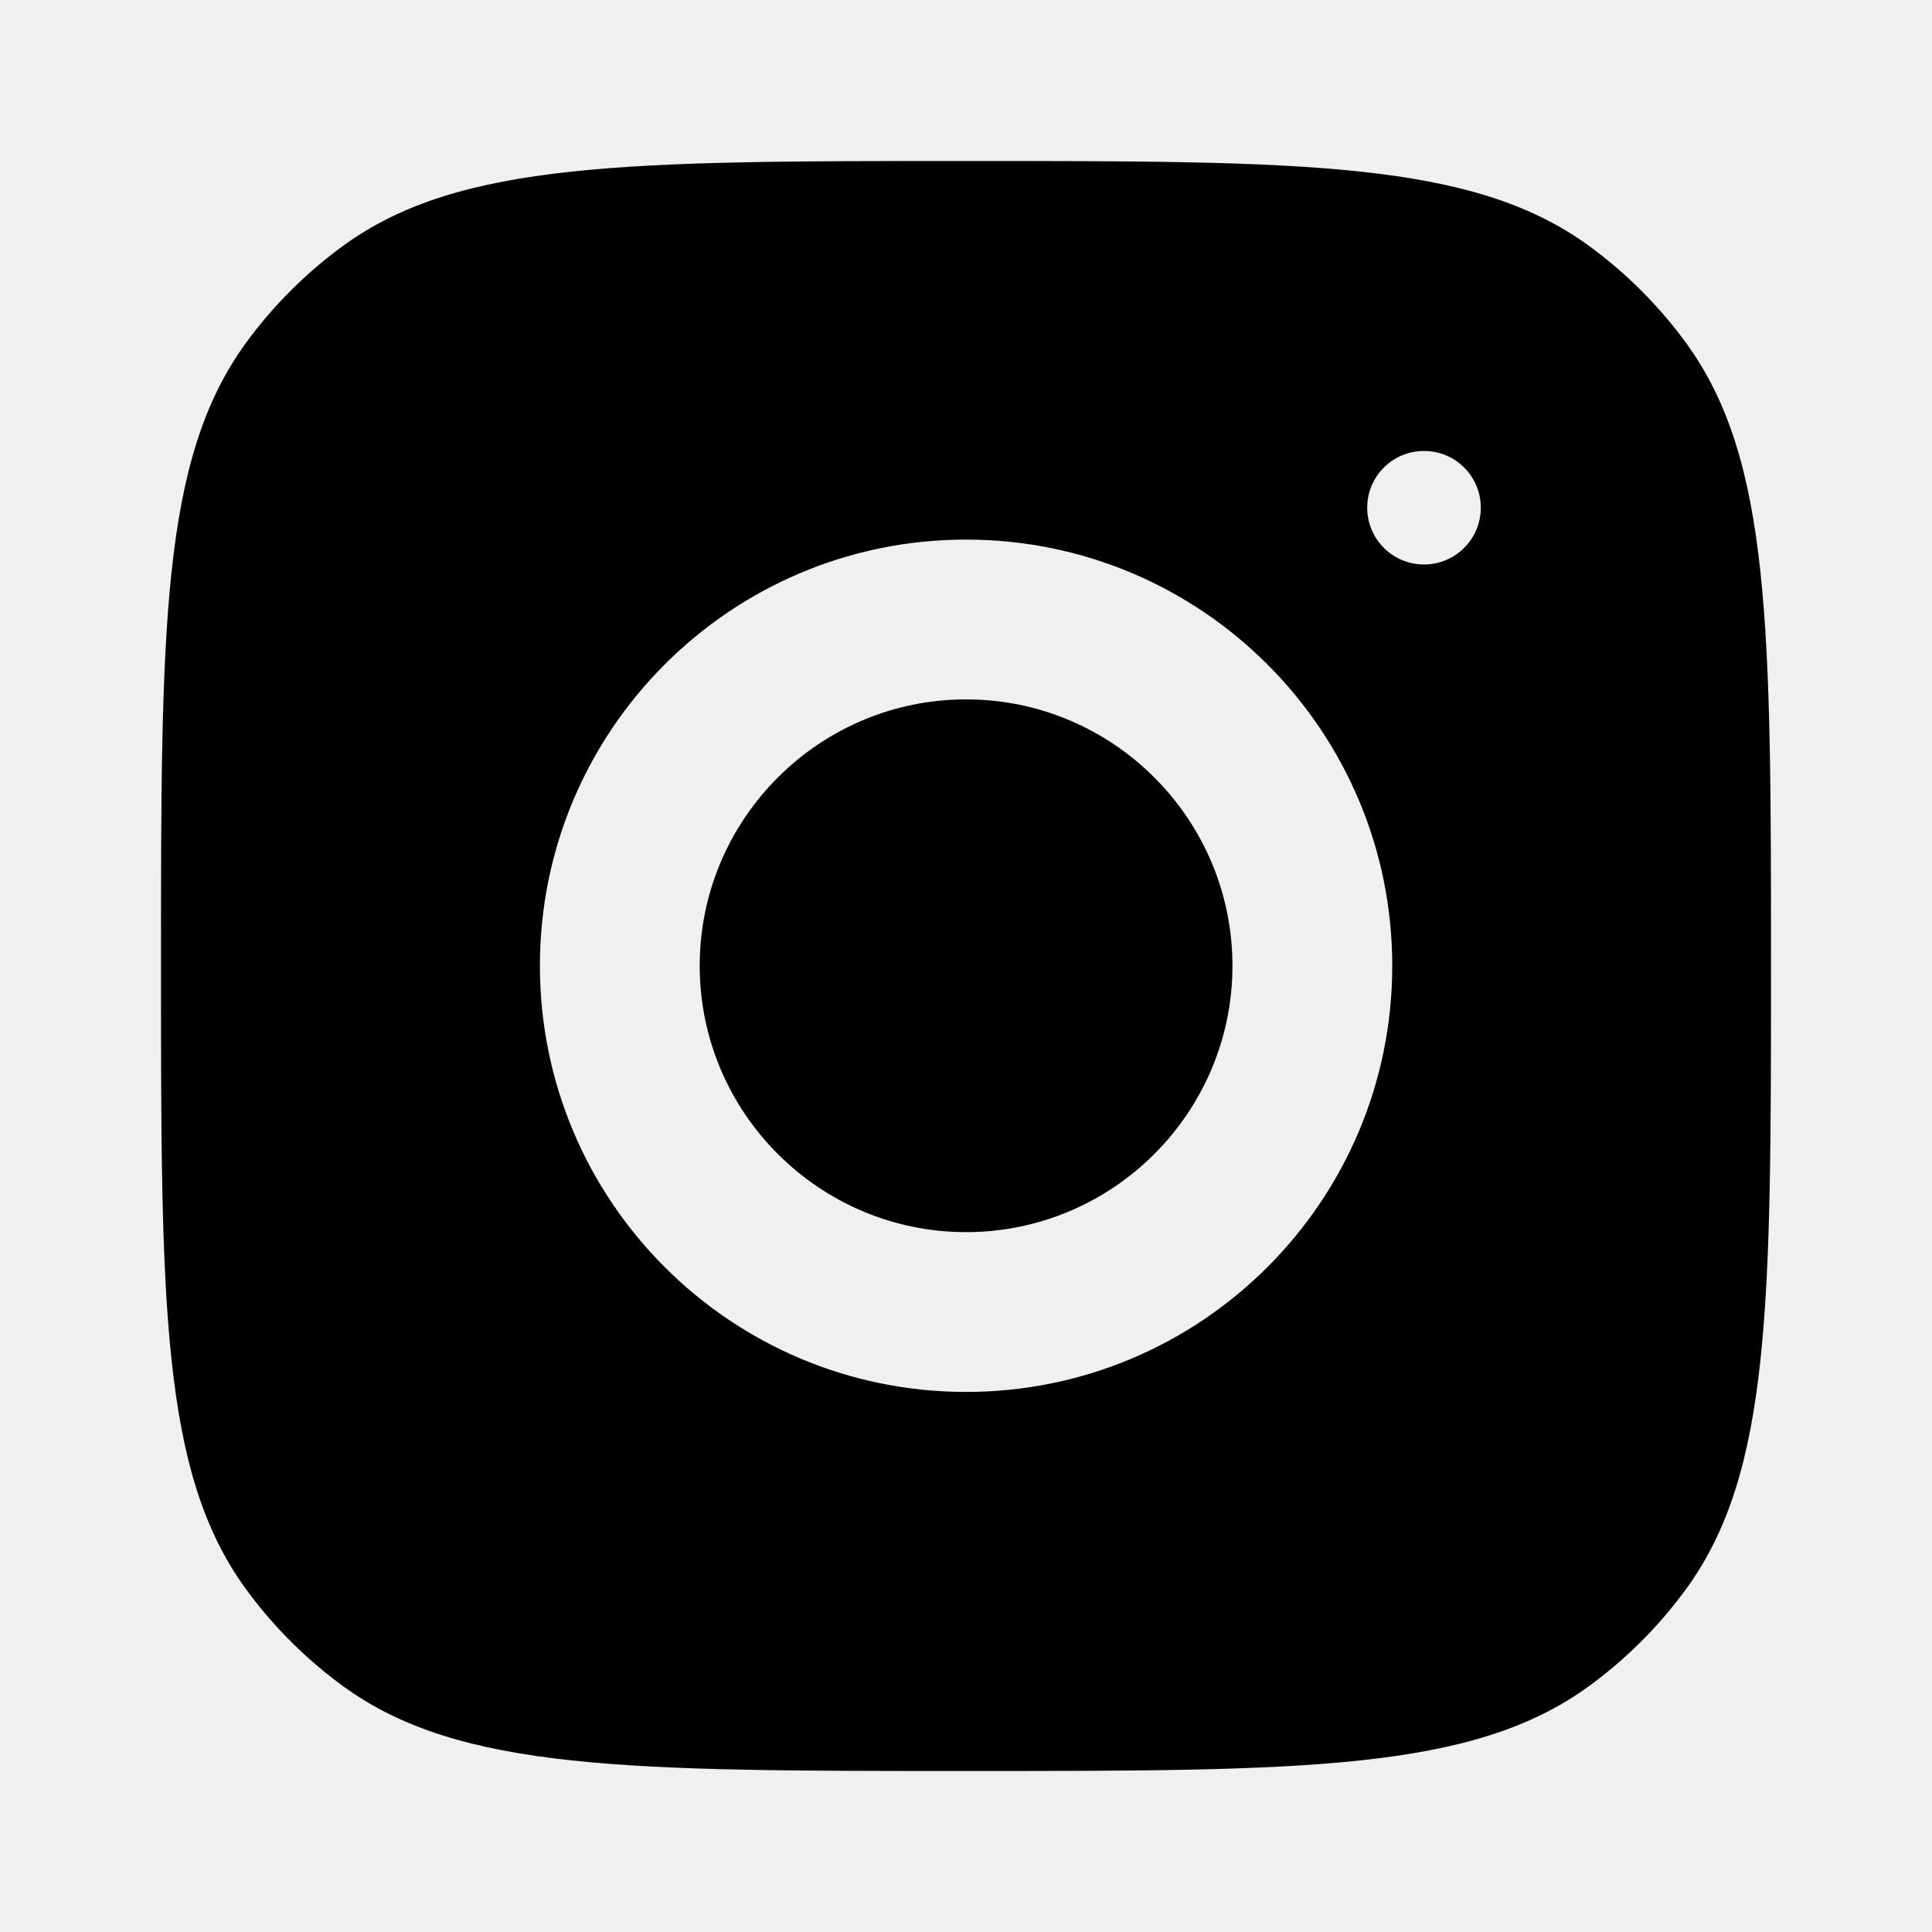
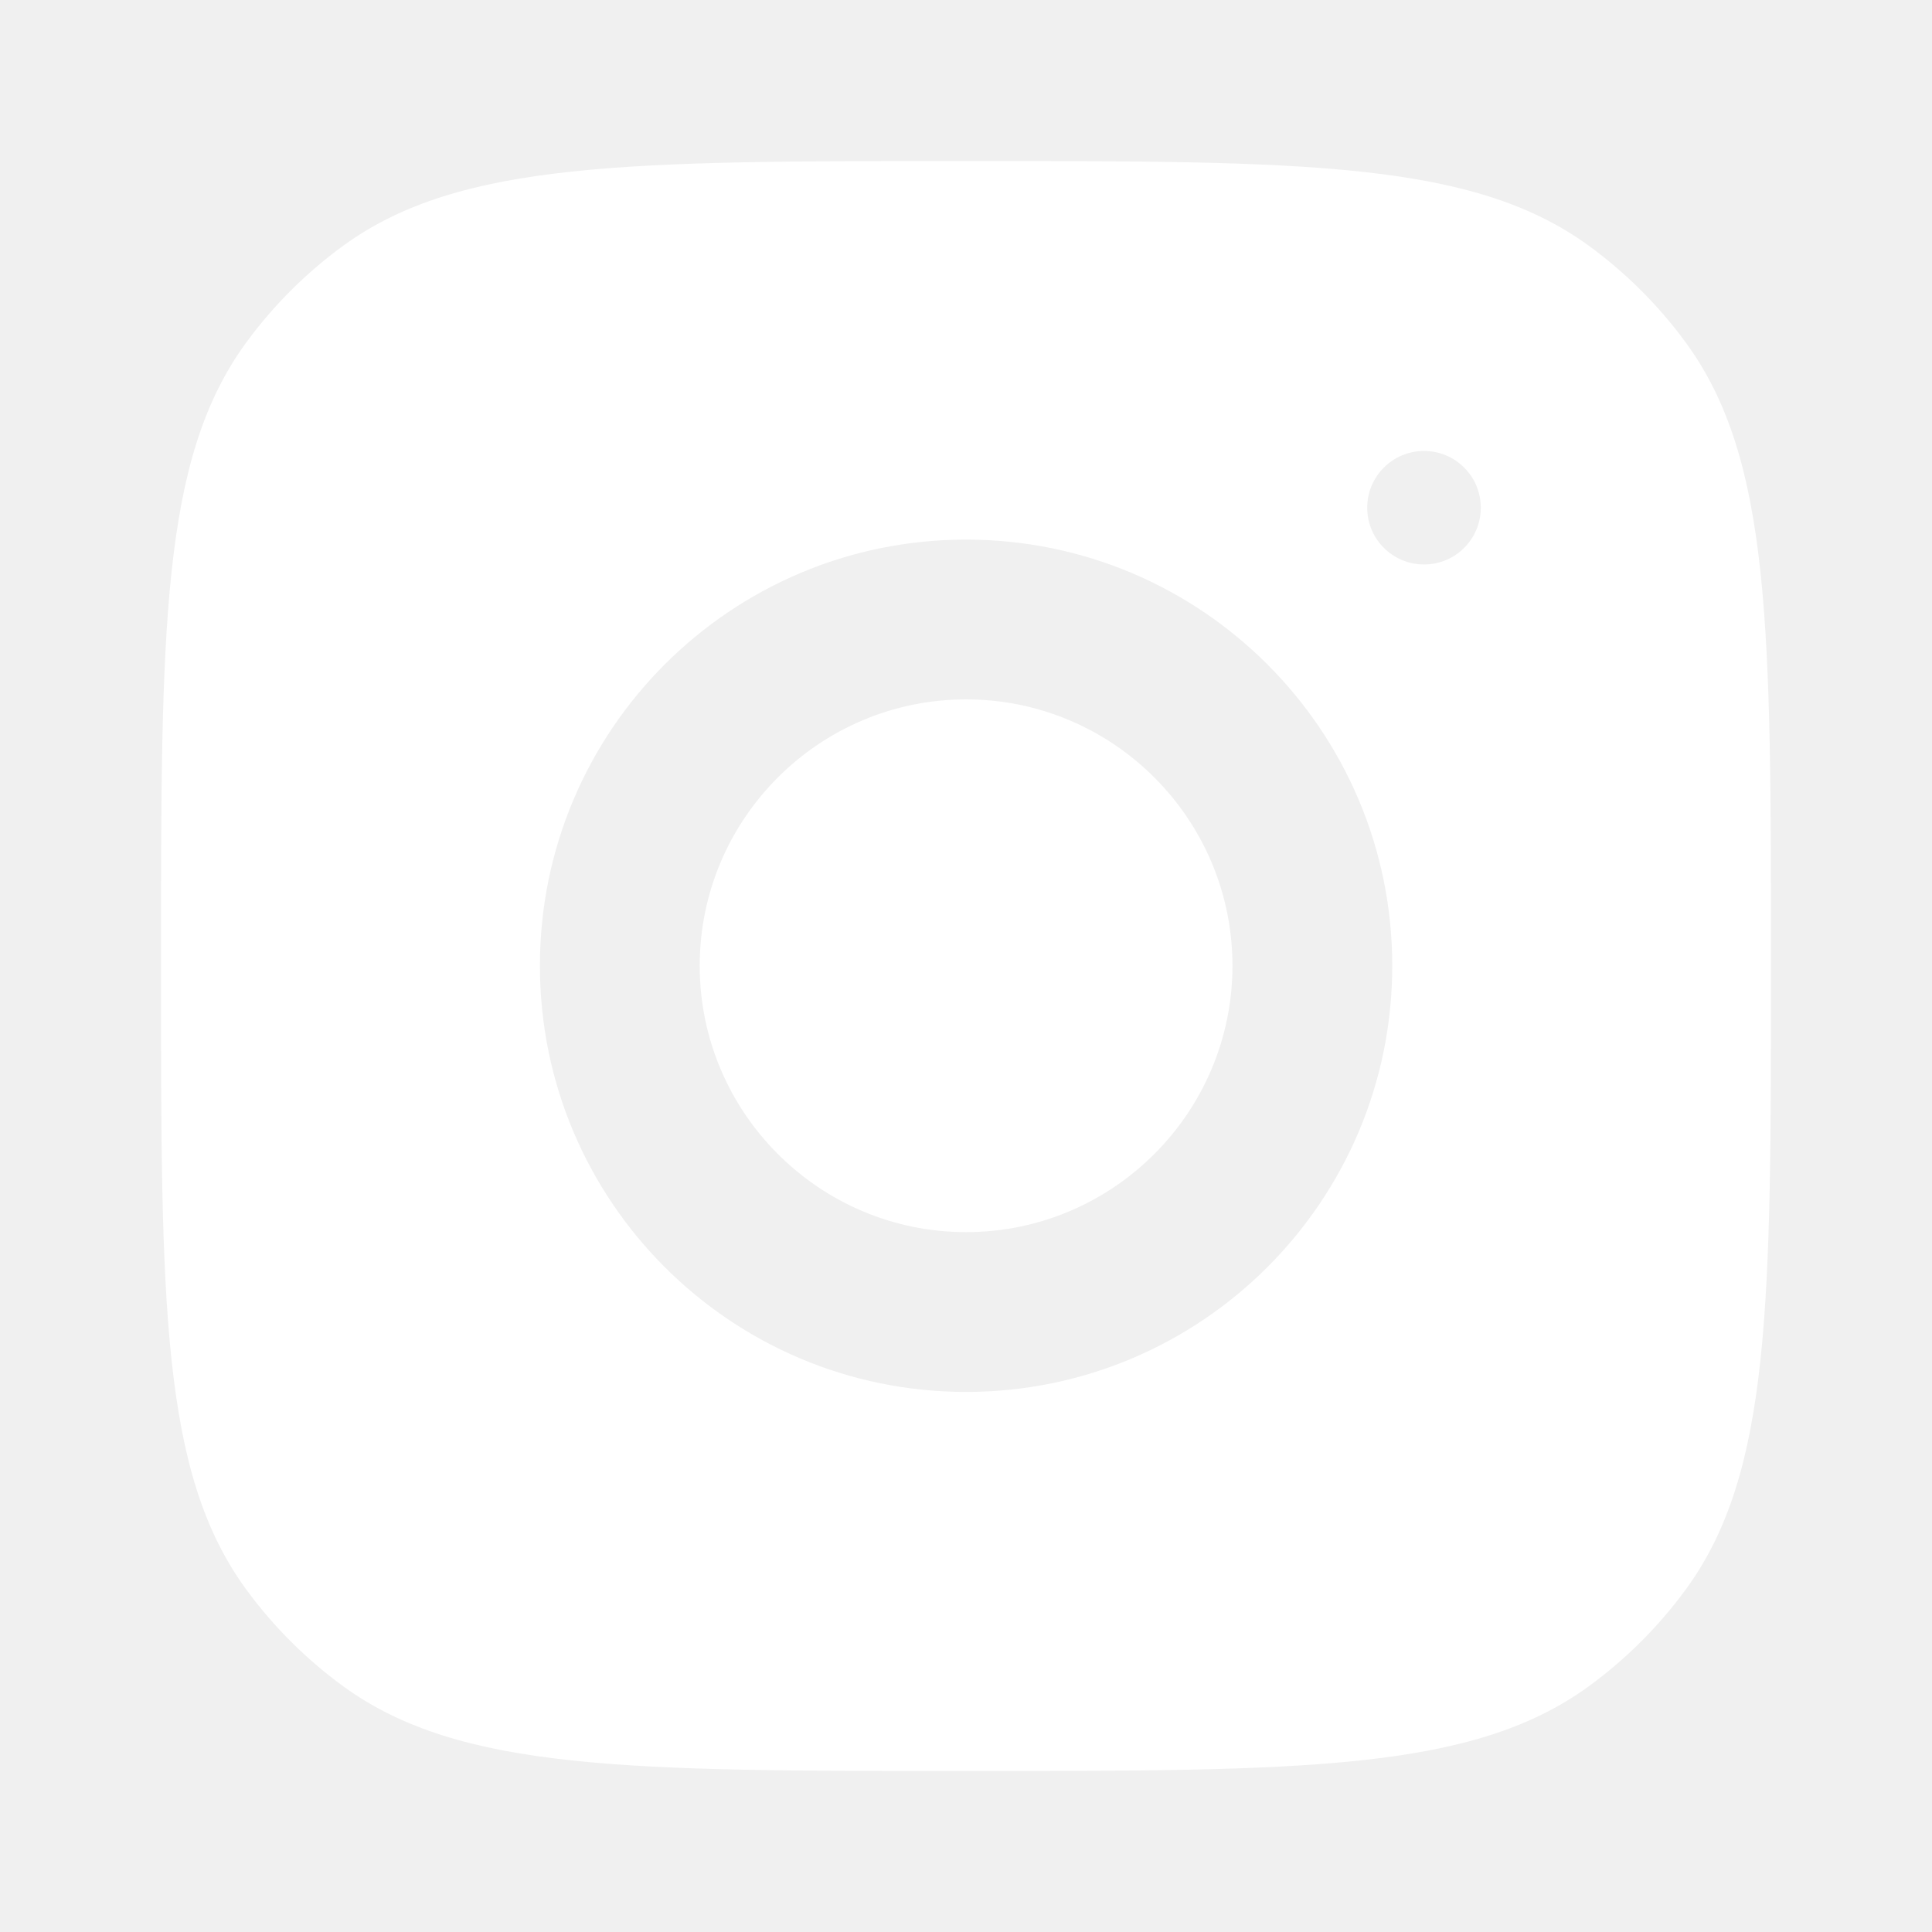
<svg xmlns="http://www.w3.org/2000/svg" width="24" height="24" viewBox="0 0 24 24" fill="none">
-   <path fill-rule="evenodd" clip-rule="evenodd" d="M2 12C2 7.809 2 5.713 3.05 4.267C3.39 3.8 3.8 3.39 4.267 3.05C5.713 2 7.809 2 12 2C16.191 2 18.287 2 19.733 3.05C20.2 3.39 20.61 3.8 20.95 4.267C22 5.713 22 7.809 22 12C22 16.191 22 18.287 20.95 19.733C20.61 20.2 20.2 20.61 19.733 20.95C18.287 22 16.191 22 12 22C7.809 22 5.713 22 4.267 20.95C3.8 20.61 3.39 20.2 3.05 19.733C2 18.287 2 16.191 2 12ZM12.001 6.703C9.077 6.703 6.707 9.074 6.707 11.997C6.707 14.921 9.077 17.291 12.001 17.291C14.925 17.291 17.295 14.921 17.295 11.997C17.295 9.074 14.925 6.703 12.001 6.703ZM12.001 15.306C10.177 15.306 8.692 13.821 8.692 11.997C8.692 10.172 10.177 8.688 12.001 8.688C13.825 8.688 15.31 10.172 15.31 11.997C15.31 13.821 13.825 15.306 12.001 15.306ZM18.395 6.307C18.395 6.697 18.079 7.012 17.69 7.012C17.3 7.012 16.984 6.697 16.984 6.307C16.984 5.917 17.3 5.602 17.69 5.602C18.079 5.602 18.395 5.917 18.395 6.307Z" fill="black" />
+   <path fill-rule="evenodd" clip-rule="evenodd" d="M2 12C2 7.809 2 5.713 3.05 4.267C3.39 3.8 3.8 3.39 4.267 3.05C5.713 2 7.809 2 12 2C16.191 2 18.287 2 19.733 3.05C20.2 3.39 20.61 3.8 20.95 4.267C22 5.713 22 7.809 22 12C22 16.191 22 18.287 20.95 19.733C20.61 20.2 20.2 20.61 19.733 20.95C18.287 22 16.191 22 12 22C7.809 22 5.713 22 4.267 20.95C3.8 20.61 3.39 20.2 3.05 19.733C2 18.287 2 16.191 2 12ZM12.001 6.703C9.077 6.703 6.707 9.074 6.707 11.997C6.707 14.921 9.077 17.291 12.001 17.291C14.925 17.291 17.295 14.921 17.295 11.997C17.295 9.074 14.925 6.703 12.001 6.703ZM12.001 15.306C10.177 15.306 8.692 13.821 8.692 11.997C8.692 10.172 10.177 8.688 12.001 8.688C13.825 8.688 15.31 10.172 15.31 11.997C15.31 13.821 13.825 15.306 12.001 15.306ZM18.395 6.307C18.395 6.697 18.079 7.012 17.69 7.012C17.3 7.012 16.984 6.697 16.984 6.307C16.984 5.917 17.3 5.602 17.69 5.602C18.079 5.602 18.395 5.917 18.395 6.307Z" fill="white" />
</svg>
